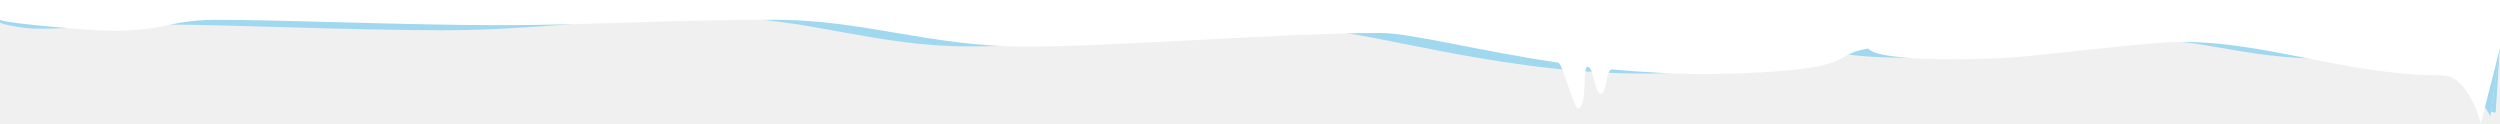
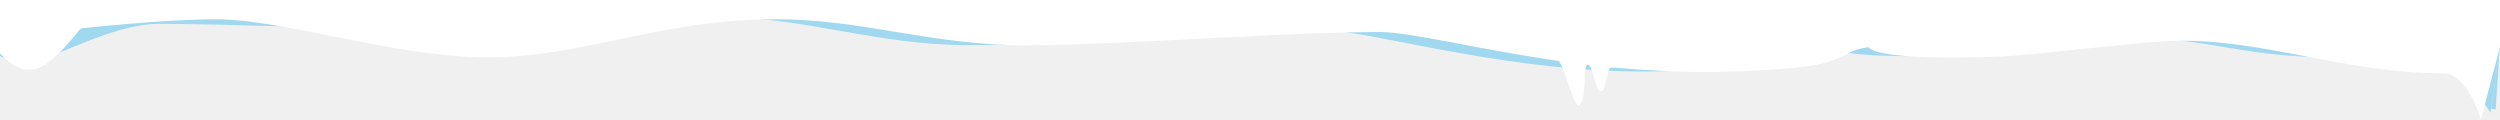
- <svg xmlns="http://www.w3.org/2000/svg" width="1440" height="71" viewBox="0 0 1440 71" fill="none">
-   <path d="M1440 29.243C1440 29.243 1439.93 29.249 1439.8 29.26C1439.76 29.264 1439.7 29.268 1439.64 29.274C1434.84 29.677 1382.86 33.972 1343.96 33.972C1285.88 33.972 1268.25 19.938 1215.91 22.936C1197.03 24.018 1150.89 30.059 1130.39 31.965C1109.88 33.872 1060.5 34.693 1048.5 26.838C1024.99 30.75 1041.53 40.26 956 42.267C870.472 44.273 790.323 17.989 762.764 17.989C708.019 17.989 610.879 26.744 558.21 26.744C503.987 26.744 464.826 10.19 414.663 10.19C347.384 10.19 310.613 17.428 254.61 17.428C202.658 17.428 130.529 14.117 92.057 14.117C61.632 14.117 28.062 17.898 14.031 16.009C0 14.12 0 12.811 0 12.811V0L1440 7.62939e-06V29.243Z" fill="#A0D8EF" />
-   <path d="M1440 27.866L1439.64 29.274L1431.34 61.812L1429 71C1429 71 1421.69 43.427 1407 43.427C1348.95 43.427 1300.32 21.613 1248 24.406C1229.12 25.415 1183 31.046 1162.5 32.822C1142 34.599 1082 35.815 1076.13 27.967C1052.63 31.614 1073.69 40.77 988.194 42.64C970.248 43.032 945.538 41.532 928.5 40C924.97 39.682 925.469 54.375 922 54C918.465 53.618 917.963 38.854 914.5 38.422C911.47 38.043 914.5 61 909 62.5C906.306 62.128 900.139 36.481 897.5 36.088C850.382 29.06 812.31 18.983 795 18.983C740.273 18.983 643.152 26.838 590.5 26.838C536.295 26.838 497.147 11.408 447 11.408C379.743 11.408 342.984 14.494 287 14.494C235.065 14.494 162.96 11.408 124.5 11.408C94.085 11.408 92.5 20.479 46.5 16.832C0.5 13.185 0 11.408 0 11.408V0L1440 7.62939e-06V27.866Z" fill="white" />
-   <path d="M1439.8 29.26C1439.76 29.264 1439.7 29.268 1439.64 29.274L1431.34 61.812C1433.35 64.76 1434.5 66.864 1434.5 66.864L1434.86 64.312L1439.8 29.26Z" fill="#A0D8EF" />
-   <path d="M1439.8 29.26L1434.86 64.312C1436.29 64.785 1437.5 64.796 1437.5 64.796L1439.8 29.26Z" fill="#A0D8EF" />
+ <svg xmlns="http://www.w3.org/2000/svg" width="1440" height="69" viewBox="0 0 1440 69" fill="none">
+   <path d="M1440 28.419C1440 28.419 1439.93 28.425 1439.8 28.436C1439.76 28.439 1439.7 28.444 1439.64 28.449C1434.84 28.841 1382.86 33.015 1343.96 33.015C1285.88 33.015 1268.25 19.377 1215.91 22.29C1197.03 23.341 1150.89 29.212 1130.39 31.065C1109.88 32.917 1060.5 33.715 1048.5 26.082C1024.99 29.884 1041.53 39.126 956 41.076C870.472 43.026 790.323 17.483 762.764 17.483C708.019 17.483 610.879 25.991 558.21 25.991C503.987 25.991 464.826 9.903 414.663 9.903C347.384 9.903 310.613 16.937 254.61 16.937C202.658 16.937 130.529 13.72 92.057 13.72C61.632 13.72 28.062 37.014 14.031 35.178C0 33.343 0 32.07 0 32.07V1.54972e-06L1440 8.9642e-06V28.419Z" fill="#A0D8EF" />
+   <path d="M1440 27.081L1439.64 28.449L1431.34 60.071L1429 69C1429 69 1421.69 42.204 1407 42.204C1348.95 42.204 1300.32 21.004 1248 23.719C1229.12 24.699 1183 30.171 1162.5 31.898C1142 33.624 1082 34.806 1076.13 27.18C1052.63 30.724 1073.69 39.621 988.194 41.439C970.248 41.82 945.538 40.362 928.5 38.873C924.97 38.565 925.469 52.843 922 52.479C918.465 52.108 917.963 37.76 914.5 37.339C911.47 36.972 914.5 59.282 909 60.739C906.306 60.378 900.139 35.454 897.5 35.071C850.382 28.241 812.31 18.448 795 18.448C740.273 18.448 643.152 26.082 590.5 26.082C536.295 26.082 497.147 11.087 447 11.087C379.743 11.087 336.484 33.042 280.5 33.042C228.565 33.042 162.96 11.087 124.5 11.087C94.085 11.087 46.5 16.358 46.5 16.358C27.14 40.372 16.653 48.202 0 30.707V1.54972e-06L1440 8.9642e-06V27.081Z" fill="white" />
+   <path d="M1439.8 28.436C1439.76 28.439 1439.7 28.444 1439.64 28.449L1431.34 60.071C1433.35 62.936 1434.5 64.981 1434.5 64.981L1434.86 62.5L1439.8 28.436Z" fill="#A0D8EF" />
+   <path d="M1439.8 28.436L1434.86 62.5C1436.29 62.961 1437.5 62.971 1437.5 62.971L1439.8 28.436Z" fill="#A0D8EF" />
</svg>
